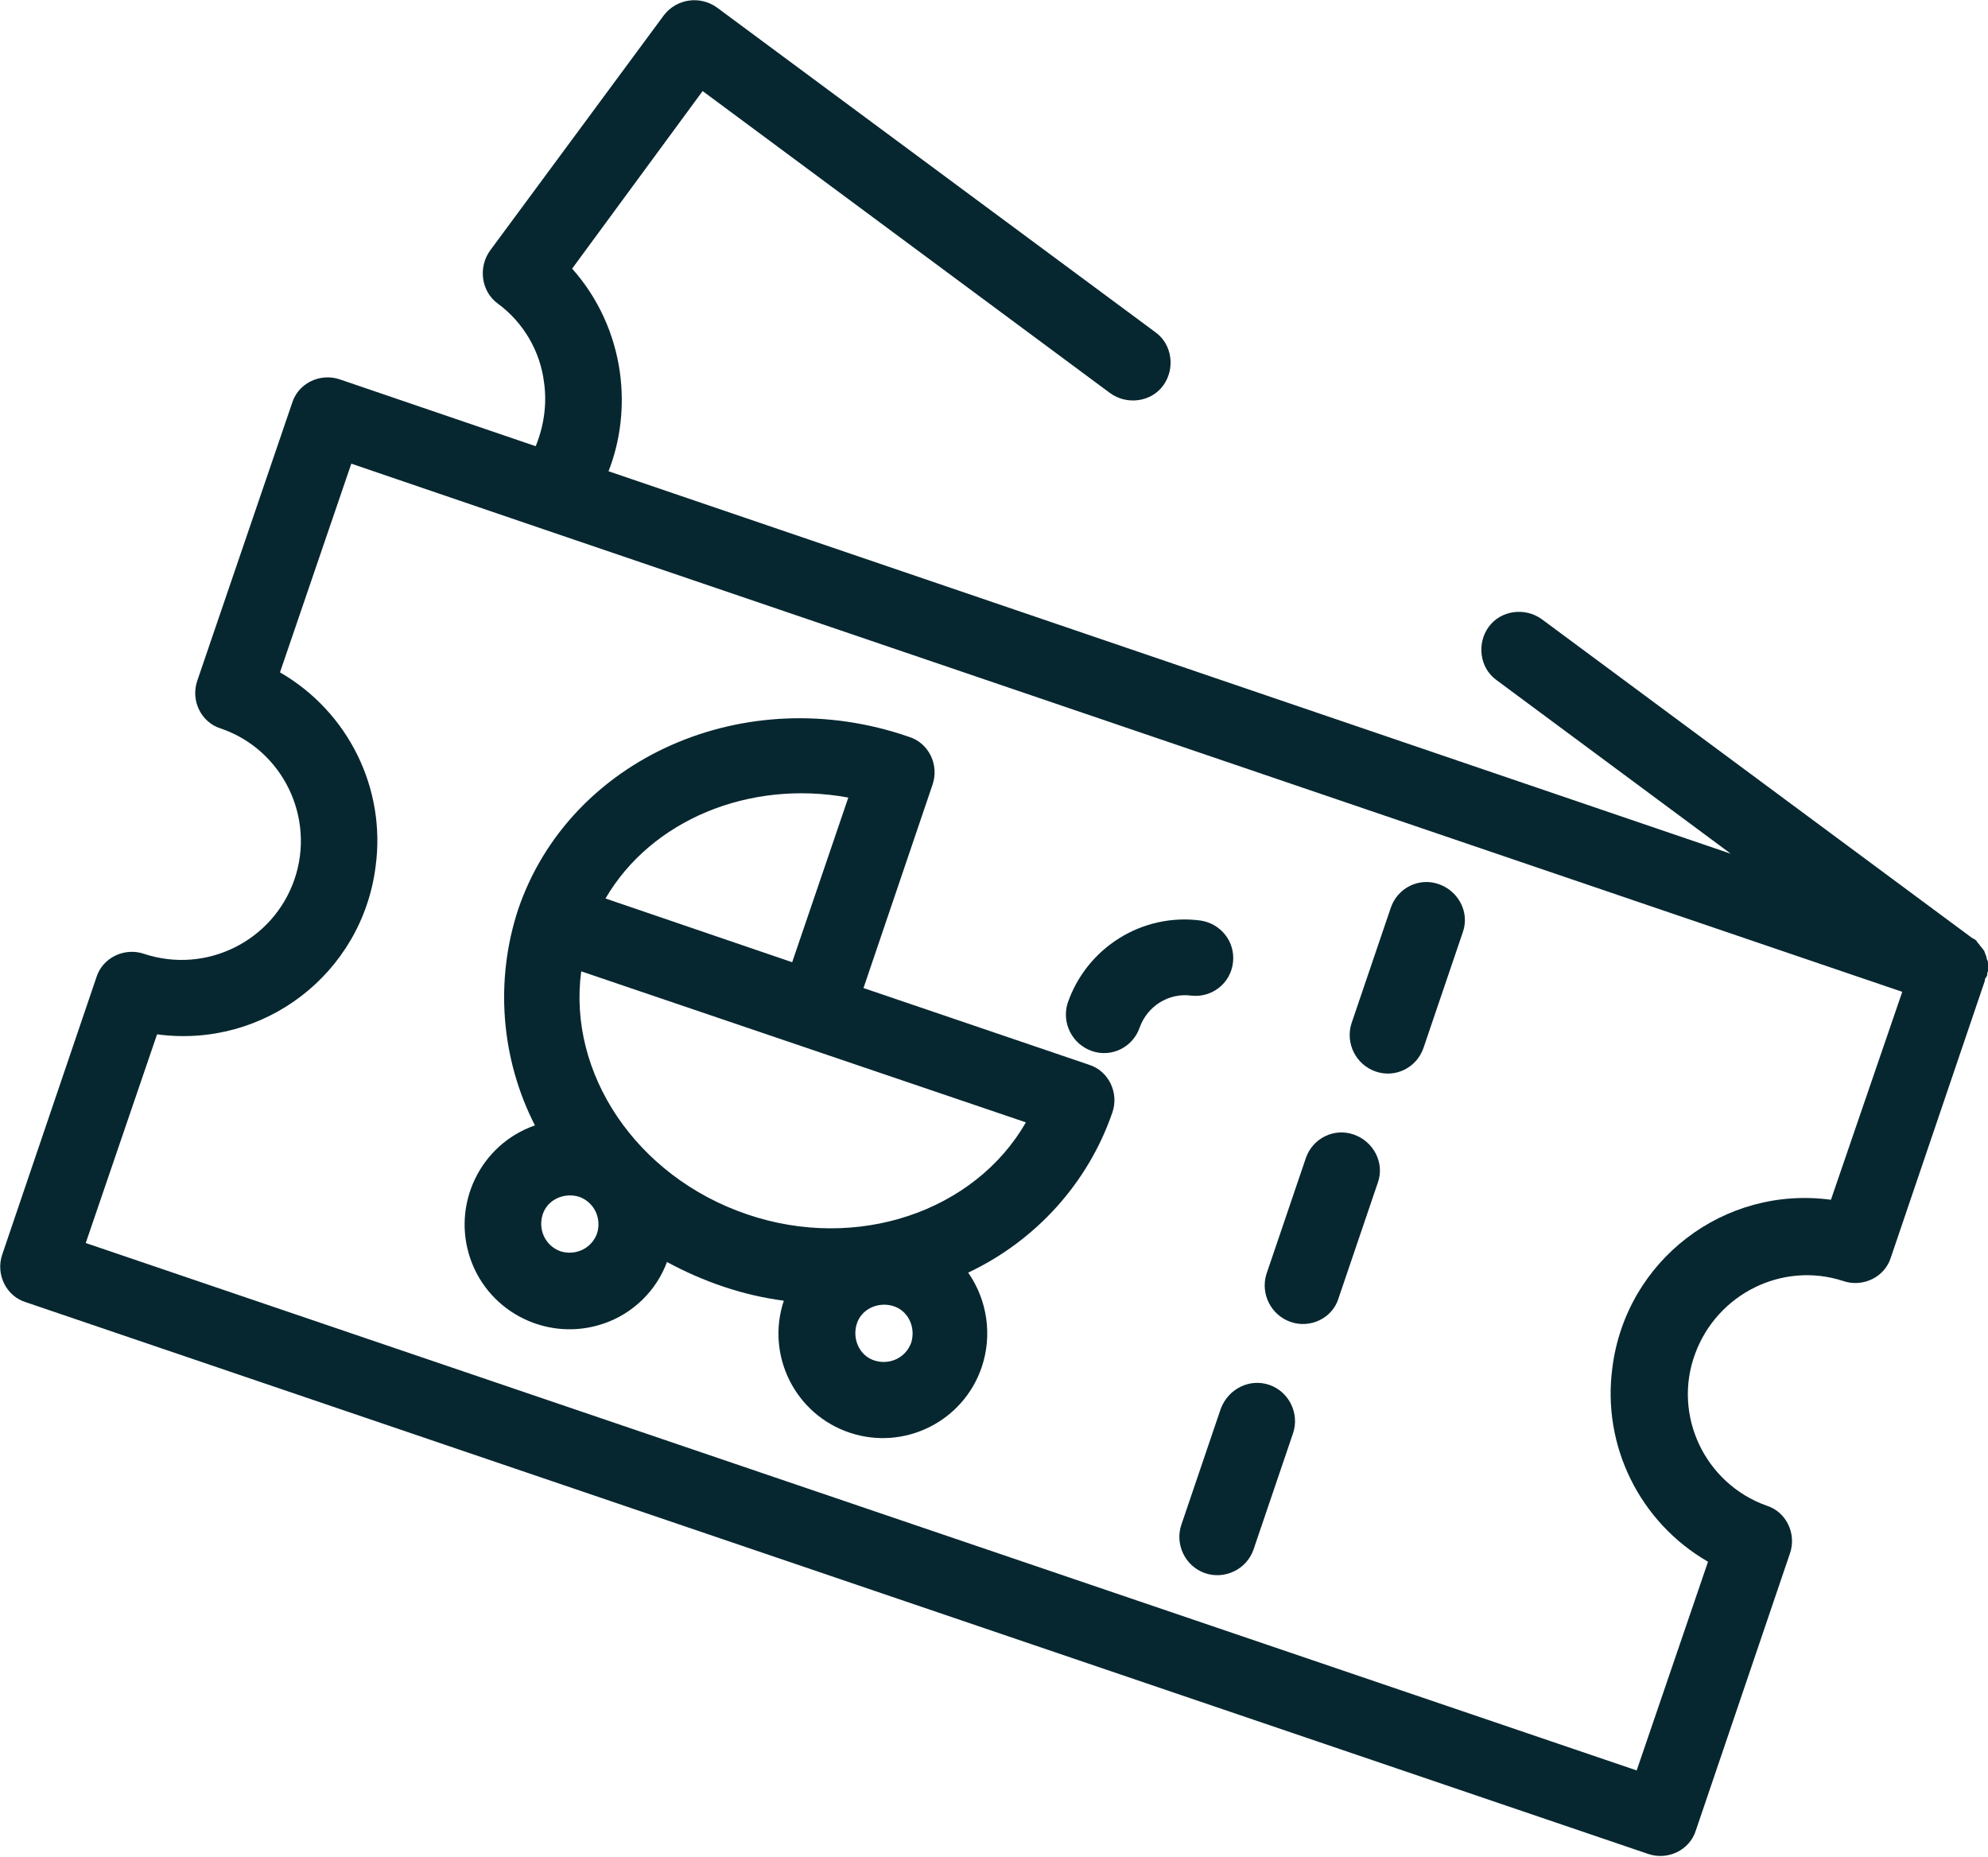
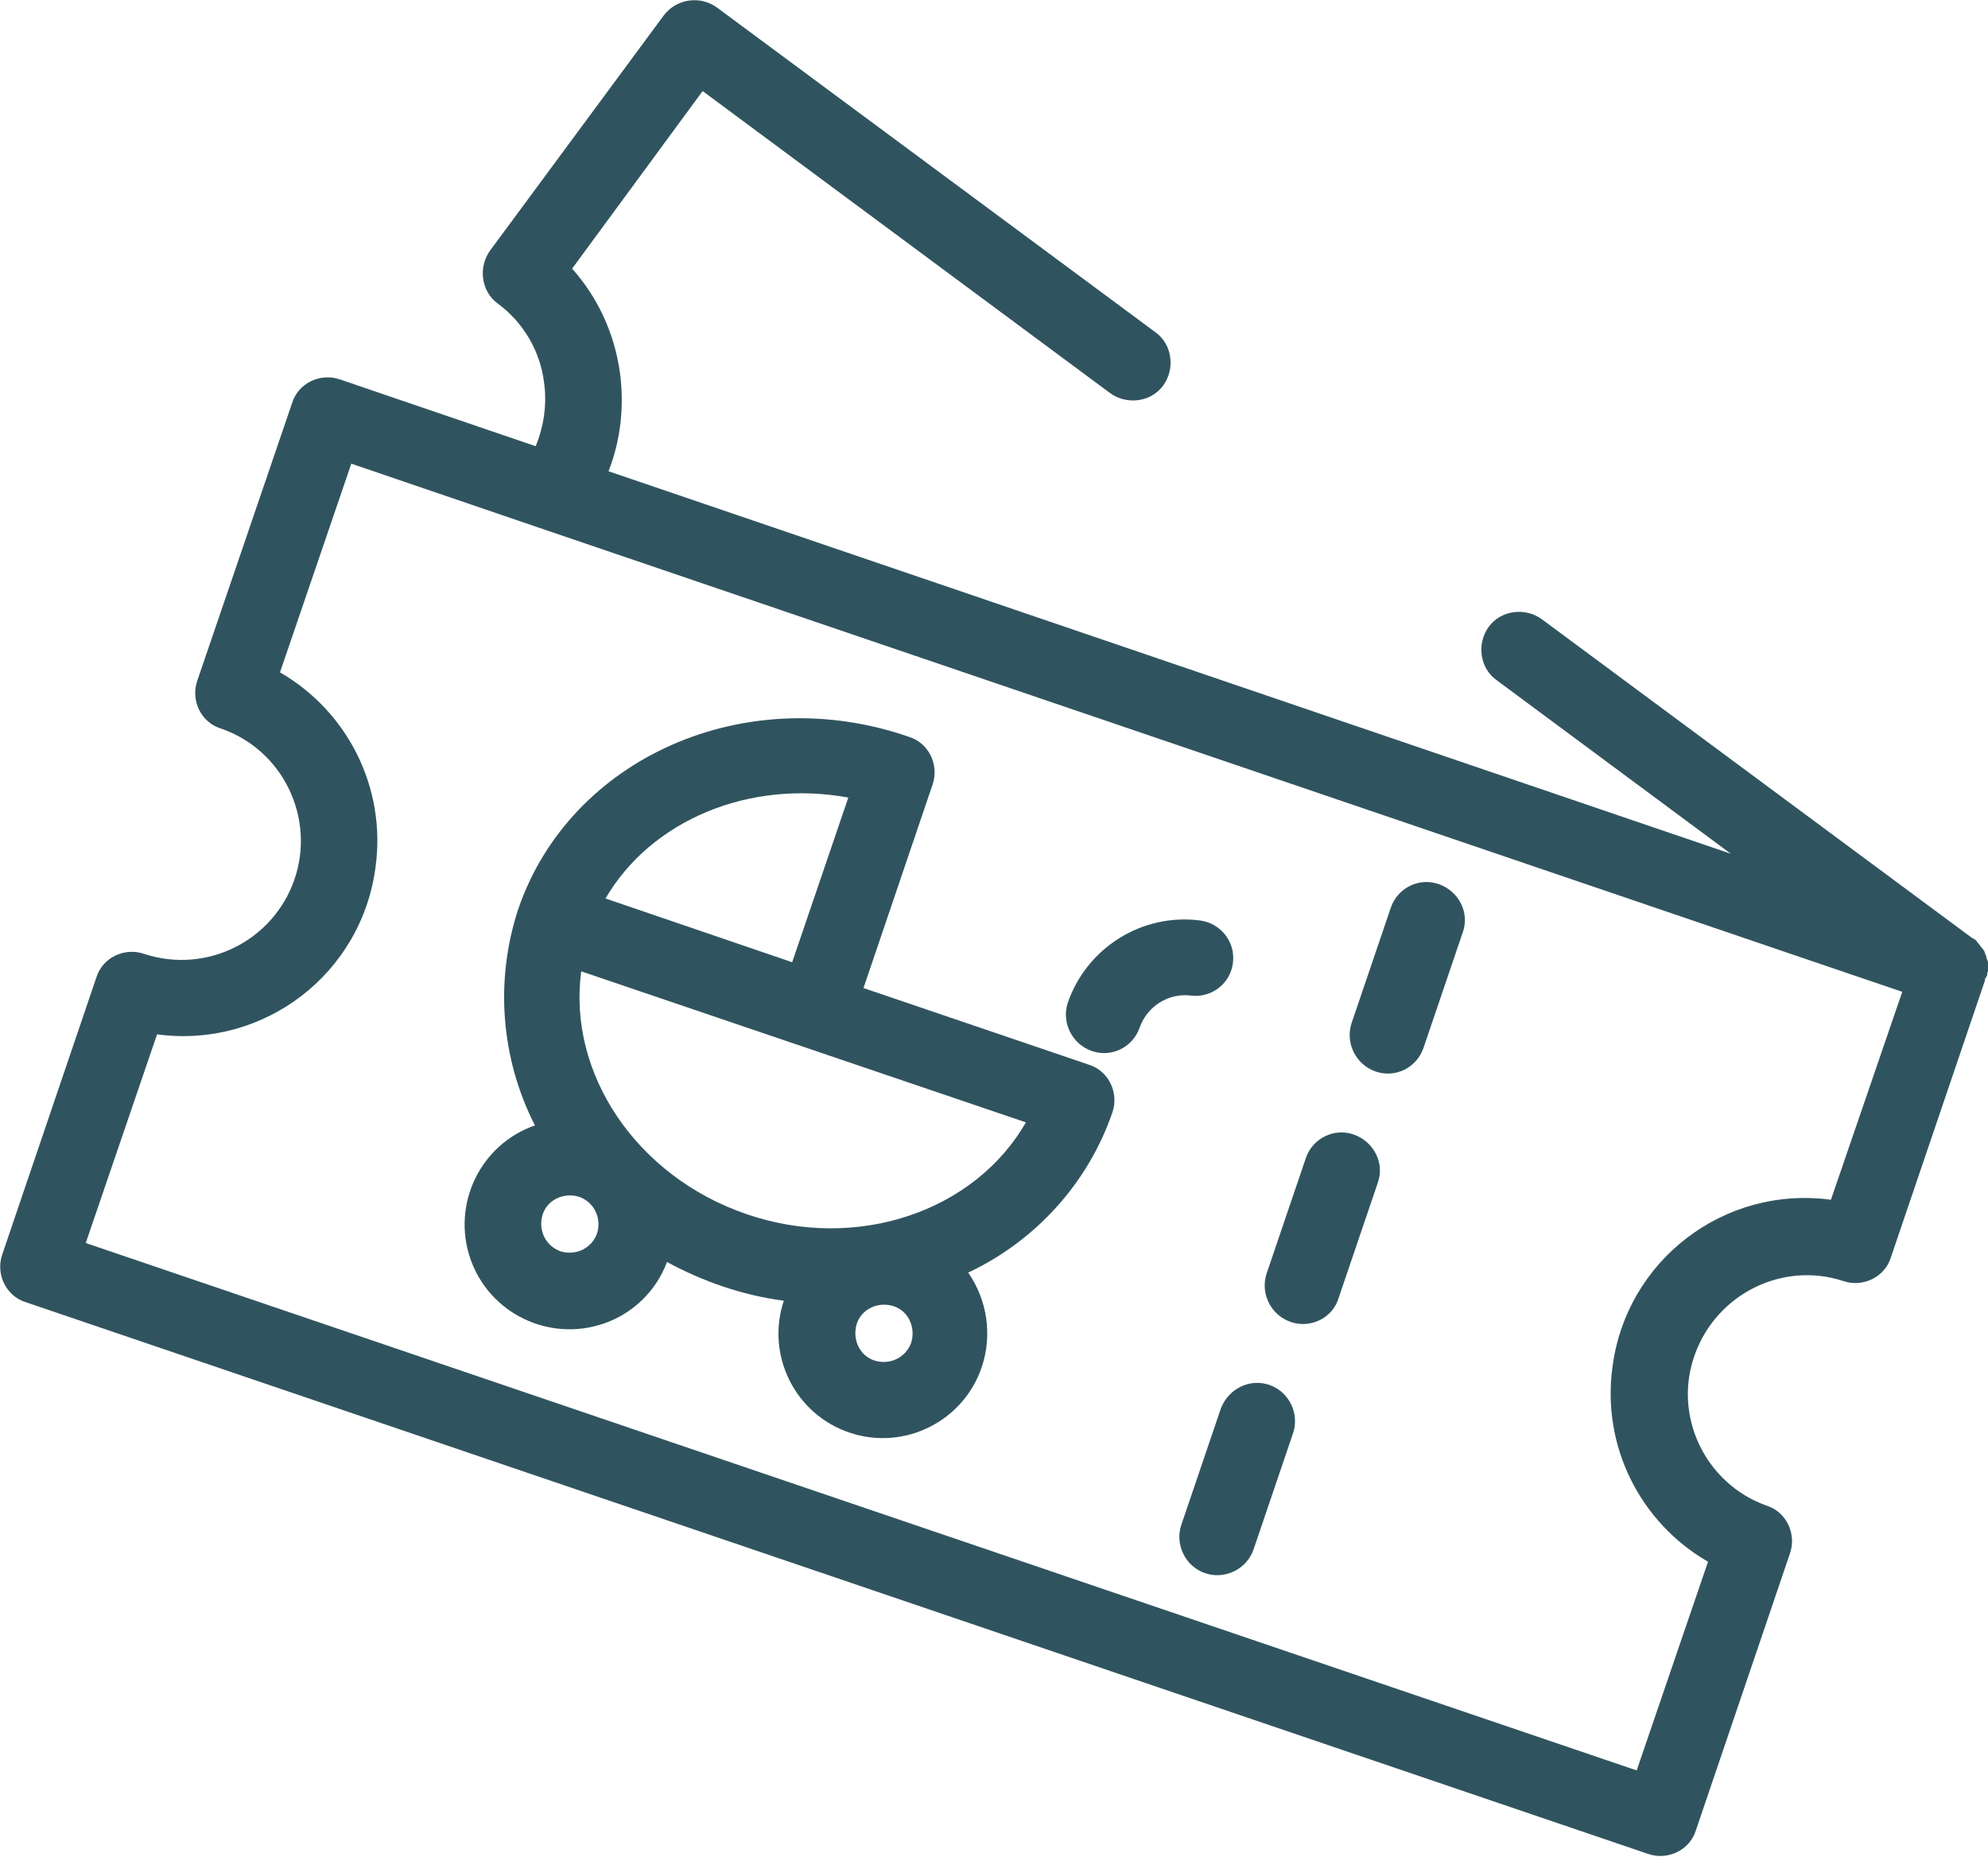
<svg xmlns="http://www.w3.org/2000/svg" viewBox="0 0 262 244.7">
-   <path fill="#072730" d="M68.3 119.8c-3.1 9.4-2.3 19.7 2.2 28.5-7.2 2.5-11 10.4-8.5 17.6 2.5 7.2 10.4 11 17.6 8.5 3.8-1.3 6.9-4.3 8.3-8.1 4.8 2.6 10 4.4 15.4 5.1-2.4 7.2 1.5 15 8.7 17.4 7.2 2.4 15-1.5 17.4-8.7 1.4-4.2.7-8.8-1.8-12.4 8.9-4.2 15.8-11.8 19-21.1.9-2.6-.5-5.5-3.1-6.3l-29.7-10.1 9.1-26.8c.9-2.6-.5-5.5-3.1-6.3-21.6-7.5-44.7 2.8-51.5 22.7zm10.4 42.7c-.7 2-2.8 3-4.8 2.4-2-.7-3-2.8-2.4-4.8s2.8-3 4.8-2.4c2 .7 3 2.8 2.4 4.8zm41.4 14.4c-.7 2-2.8 3-4.8 2.4s-3-2.8-2.4-4.8 2.8-3 4.8-2.4c2 .6 3 2.8 2.4 4.8zm15.1-29C128.5 159.6 113 165 98.4 160s-23.6-18.6-21.8-32l58.6 19.9zm-23.4-42.8l-7.4 21.7-24.6-8.4c6-10.3 18.9-15.7 32-13.3z" />
-   <path fill="#072730" d="M143.9 138.5c2.6.9 5.4-.5 6.3-3.1 1-2.8 3.8-4.6 6.8-4.2 2.7.3 5.2-1.6 5.5-4.4.3-2.7-1.6-5.1-4.3-5.5-7.7-1-15 3.6-17.5 10.9-.8 2.6.6 5.4 3.2 6.3z" />
-   <path fill="#072730" d="M261.9 128.4c0-.1 0-.3.1-.4v-1c0-.2 0-.3-.1-.5s-.1-.3-.1-.4c-.1-.2-.1-.3-.2-.5 0-.1-.1-.2-.1-.3 0-.1-.1-.1-.1-.1-.1-.2-.2-.3-.3-.4-.1-.1-.2-.3-.3-.4-.1-.1-.2-.2-.3-.4-.1-.1-.2-.2-.4-.3-.1 0-.1-.1-.2-.1l-56.7-42c-2.2-1.6-5.4-1.2-7 1s-1.2 5.4 1 7l30.9 22.9L80.2 62.1c1.6-4.1 2.1-8.6 1.5-13-.7-5.1-2.9-9.9-6.3-13.7L92.6 12l53.7 39.8c2.2 1.6 5.4 1.2 7-1s1.2-5.4-1-7L94.5 1c-2.2-1.6-5.3-1.2-7 1L64.6 33c-1.6 2.2-1.2 5.4 1 7 3.4 2.5 5.6 6.3 6.1 10.4.4 2.8 0 5.7-1.1 8.4L44.8 50c-2.6-.9-5.5.5-6.3 3.1L26 89.7c-.9 2.6.5 5.5 3.1 6.3 8.2 2.8 12.5 11.8 9.7 19.9-2.8 8.1-11.6 12.5-19.8 9.8-2.6-.9-5.5.5-6.3 3.1L.3 165.3c-.9 2.6.5 5.5 3.1 6.3l213.8 72.7c2.6.9 5.5-.5 6.3-3.1l12.4-36.5c.9-2.6-.5-5.5-3.1-6.3-8.1-2.9-12.4-11.9-9.4-20 2.9-7.9 11.5-12.2 19.5-9.6 2.6.9 5.5-.5 6.3-3.1l12.4-36.5v-.2c.2-.3.3-.4.3-.6zm-20.6 29.7c-14.1-1.9-27 8-28.8 22.1-1.4 10.3 3.6 20.4 12.6 25.6l-9.4 27.5-204.4-69.5 9.4-27.5c14.1 1.9 27-8 28.8-22.1 1.4-10.3-3.6-20.4-12.6-25.6l9.4-27.5 25.2 8.6 179.2 61-9.4 27.4z" />
-   <path fill="#072730" d="M181.3 141.2c2.6.9 5.4-.5 6.3-3.1l5.2-15.3c.9-2.6-.6-5.4-3.2-6.3-2.6-.9-5.4.5-6.3 3.1l-5.2 15.3c-.8 2.6.6 5.4 3.2 6.3zm-11.2 33c2.6.9 5.5-.5 6.3-3.1l5.2-15.3c.9-2.6-.6-5.4-3.2-6.3-2.6-.9-5.4.5-6.3 3.1l-5.2 15.3c-.8 2.6.6 5.4 3.2 6.3zm-9.2 11.4l-5.2 15.3c-.9 2.6.5 5.5 3.1 6.4 2.6.9 5.5-.5 6.4-3.1l5.2-15.3c.9-2.6-.5-5.5-3.1-6.4-2.6-.9-5.4.5-6.4 3.1.1 0 .1 0 0 0z" />
+   <path fill="#30545f" d="M68.3 119.8c-3.1 9.4-2.3 19.7 2.2 28.5-7.2 2.5-11 10.4-8.5 17.6 2.5 7.2 10.4 11 17.6 8.5 3.8-1.3 6.9-4.3 8.3-8.1 4.8 2.6 10 4.4 15.4 5.1-2.4 7.2 1.5 15 8.7 17.4 7.2 2.4 15-1.5 17.4-8.7 1.4-4.2.7-8.8-1.8-12.4 8.9-4.2 15.8-11.8 19-21.1.9-2.6-.5-5.5-3.1-6.3l-29.7-10.1 9.1-26.8c.9-2.6-.5-5.5-3.1-6.3-21.6-7.5-44.7 2.8-51.5 22.7zm10.4 42.7c-.7 2-2.8 3-4.8 2.4-2-.7-3-2.8-2.4-4.8s2.8-3 4.8-2.4c2 .7 3 2.8 2.4 4.8zm41.4 14.4c-.7 2-2.8 3-4.8 2.4s-3-2.8-2.4-4.8 2.8-3 4.8-2.4c2 .6 3 2.8 2.4 4.8zm15.1-29C128.5 159.6 113 165 98.4 160s-23.6-18.6-21.8-32l58.6 19.9zm-23.4-42.8l-7.4 21.7-24.6-8.4c6-10.3 18.9-15.7 32-13.3z" />
+   <path fill="#30545f" d="M143.9 138.5c2.6.9 5.4-.5 6.3-3.1 1-2.8 3.8-4.6 6.8-4.2 2.7.3 5.2-1.6 5.5-4.4.3-2.7-1.6-5.1-4.3-5.5-7.7-1-15 3.6-17.5 10.9-.8 2.6.6 5.4 3.2 6.3z" />
+   <path fill="#30545f" d="M261.9 128.4c0-.1 0-.3.1-.4v-1c0-.2 0-.3-.1-.5s-.1-.3-.1-.4c-.1-.2-.1-.3-.2-.5 0-.1-.1-.2-.1-.3 0-.1-.1-.1-.1-.1-.1-.2-.2-.3-.3-.4-.1-.1-.2-.3-.3-.4-.1-.1-.2-.2-.3-.4-.1-.1-.2-.2-.4-.3-.1 0-.1-.1-.2-.1l-56.7-42c-2.2-1.6-5.4-1.2-7 1s-1.2 5.4 1 7l30.9 22.9L80.2 62.1c1.6-4.1 2.1-8.6 1.5-13-.7-5.1-2.9-9.9-6.3-13.7L92.6 12l53.7 39.8c2.2 1.6 5.4 1.2 7-1s1.2-5.4-1-7L94.5 1c-2.2-1.6-5.3-1.2-7 1L64.6 33c-1.6 2.2-1.2 5.4 1 7 3.4 2.5 5.6 6.3 6.1 10.4.4 2.8 0 5.7-1.1 8.4L44.8 50c-2.6-.9-5.5.5-6.3 3.1L26 89.7c-.9 2.6.5 5.5 3.1 6.3 8.2 2.8 12.5 11.8 9.7 19.9-2.8 8.1-11.6 12.5-19.8 9.8-2.6-.9-5.5.5-6.3 3.1L.3 165.3c-.9 2.6.5 5.5 3.1 6.3l213.8 72.7c2.6.9 5.5-.5 6.3-3.1l12.4-36.5c.9-2.6-.5-5.5-3.1-6.3-8.1-2.9-12.4-11.9-9.4-20 2.9-7.9 11.5-12.2 19.5-9.6 2.6.9 5.5-.5 6.3-3.1l12.4-36.5v-.2c.2-.3.3-.4.3-.6zm-20.6 29.7c-14.1-1.9-27 8-28.8 22.1-1.4 10.3 3.6 20.4 12.6 25.6l-9.4 27.5-204.4-69.5 9.4-27.5c14.1 1.9 27-8 28.8-22.1 1.4-10.3-3.6-20.4-12.6-25.6l9.4-27.5 25.2 8.6 179.2 61-9.4 27.4z" />
+   <path fill="#30545f" d="M181.3 141.2c2.6.9 5.4-.5 6.3-3.1l5.2-15.3c.9-2.6-.6-5.4-3.2-6.3-2.6-.9-5.4.5-6.3 3.1l-5.2 15.3c-.8 2.6.6 5.4 3.2 6.3zm-11.2 33c2.6.9 5.5-.5 6.3-3.1l5.2-15.3c.9-2.6-.6-5.4-3.2-6.3-2.6-.9-5.4.5-6.3 3.1l-5.2 15.3c-.8 2.6.6 5.4 3.2 6.3zm-9.2 11.4l-5.2 15.3c-.9 2.6.5 5.5 3.1 6.4 2.6.9 5.5-.5 6.4-3.1l5.2-15.3c.9-2.6-.5-5.5-3.1-6.4-2.6-.9-5.4.5-6.4 3.1.1 0 .1 0 0 0z" />
</svg>
